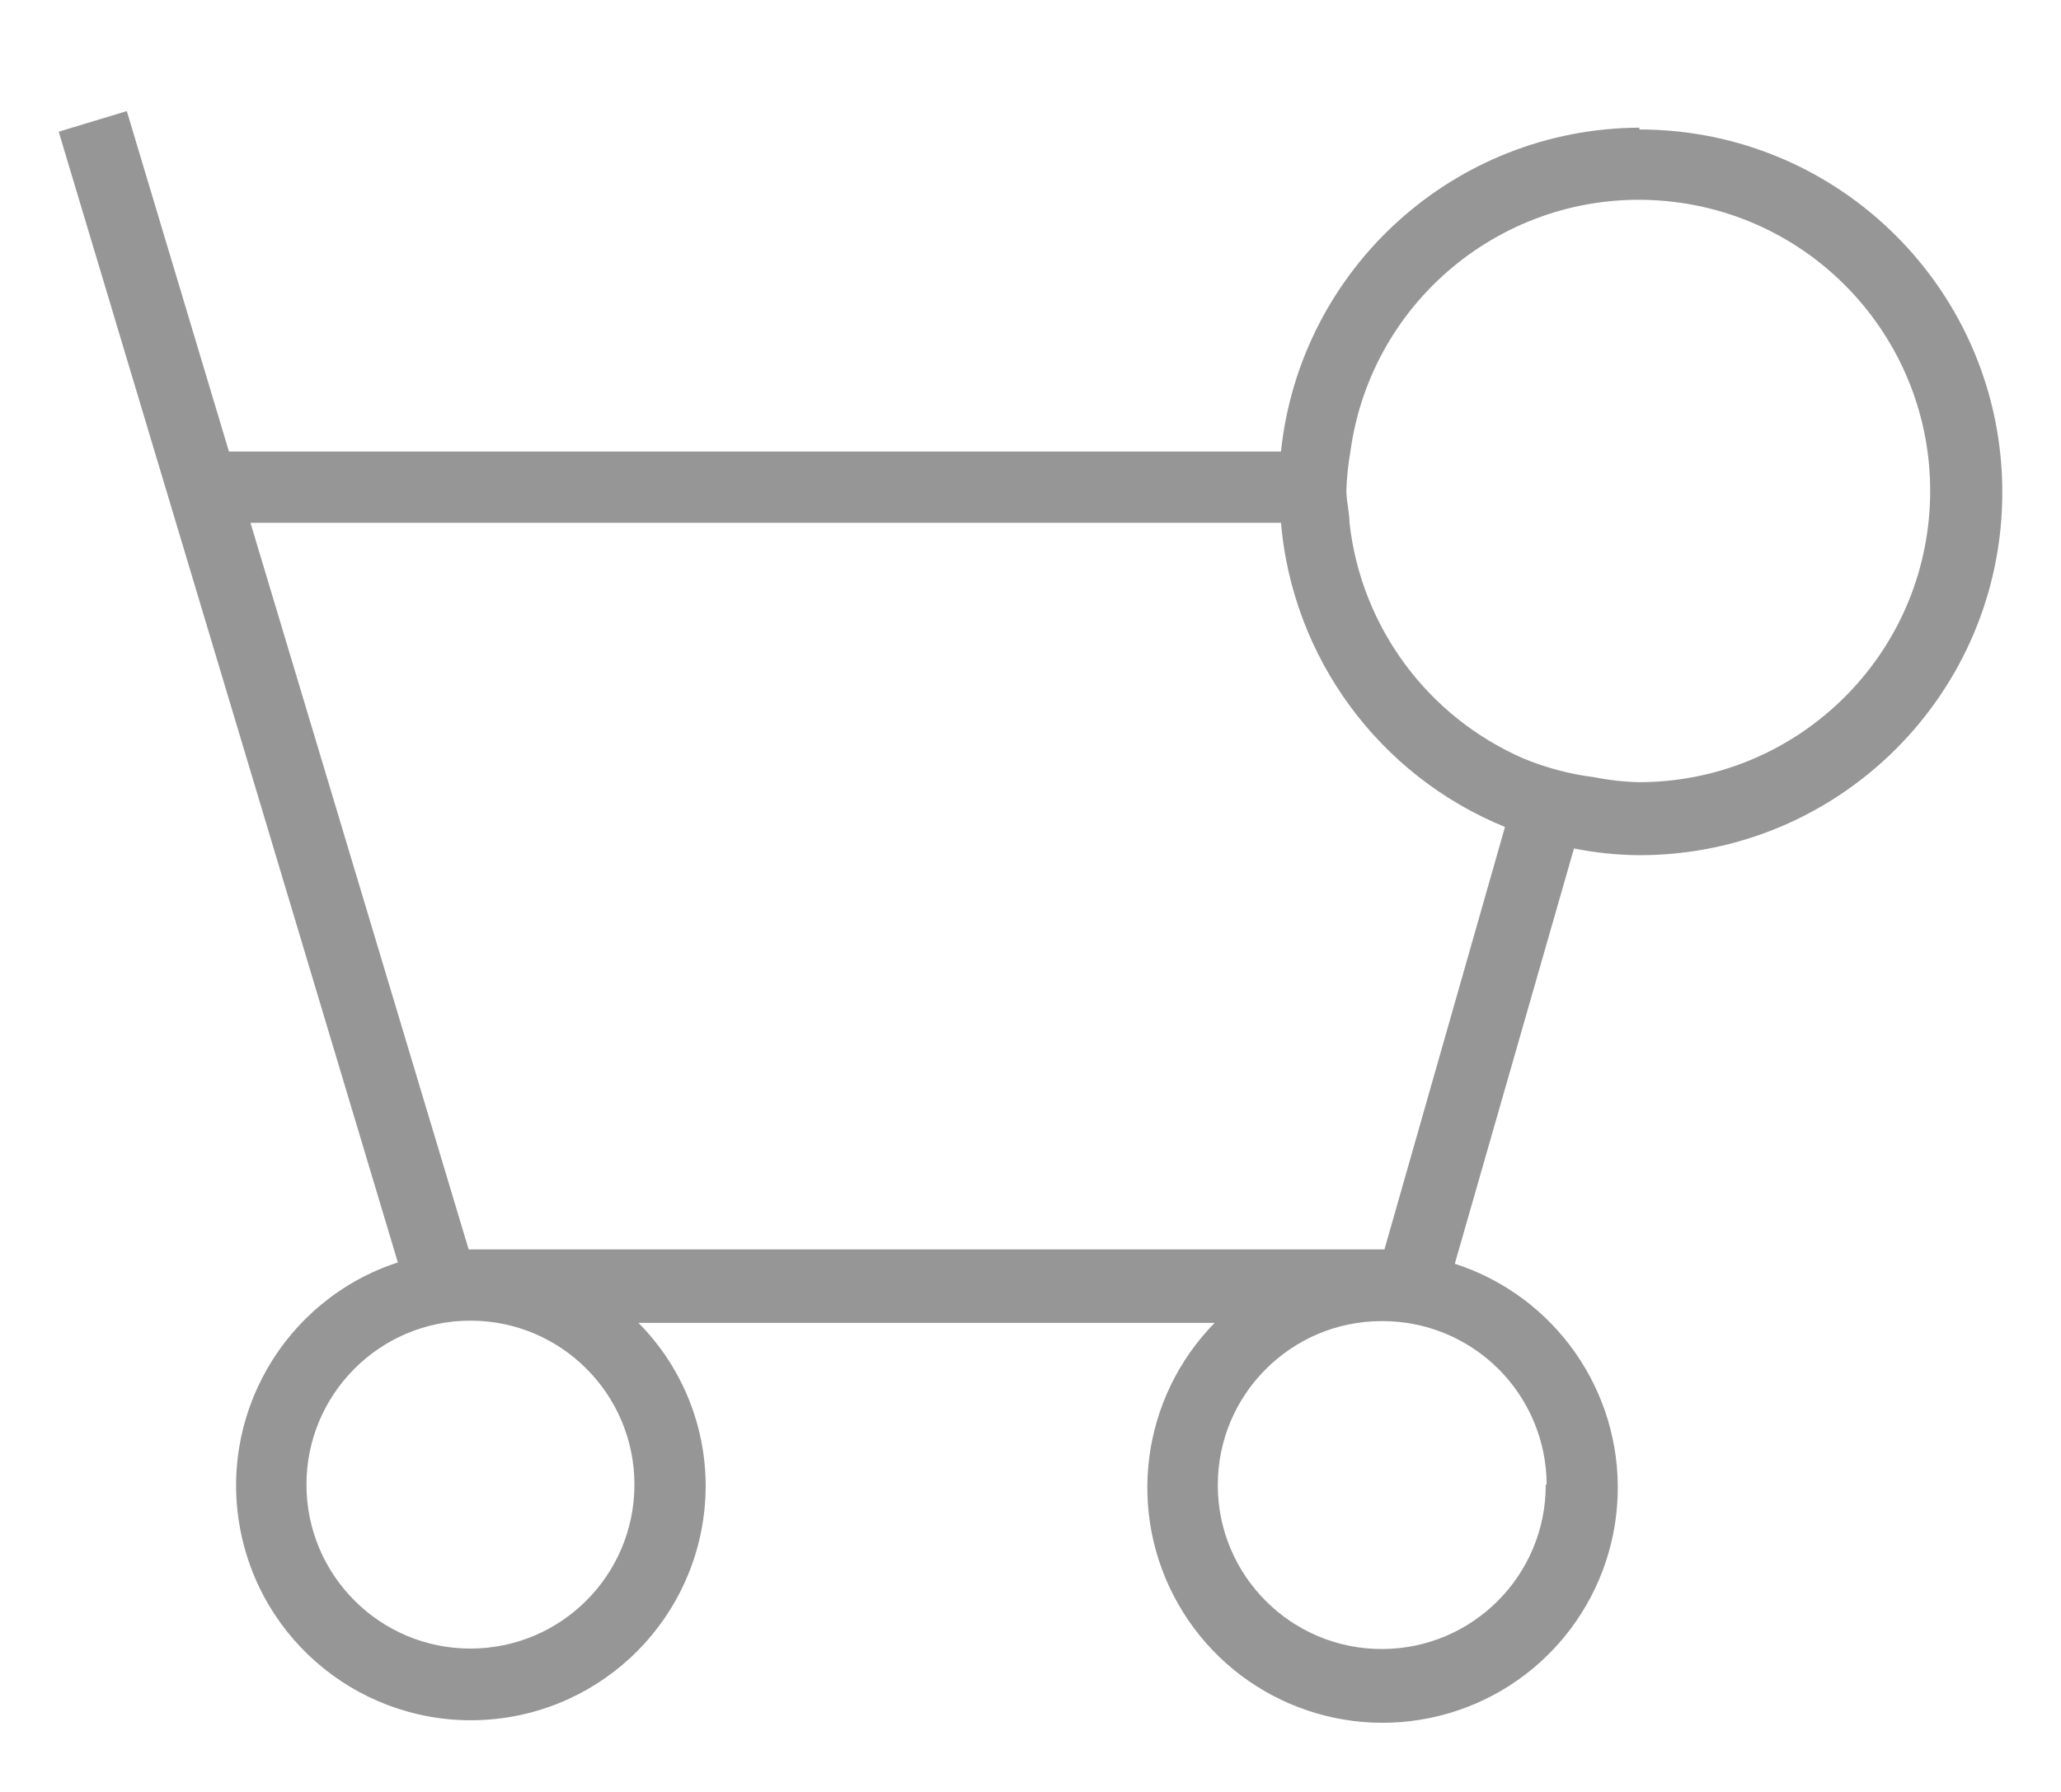
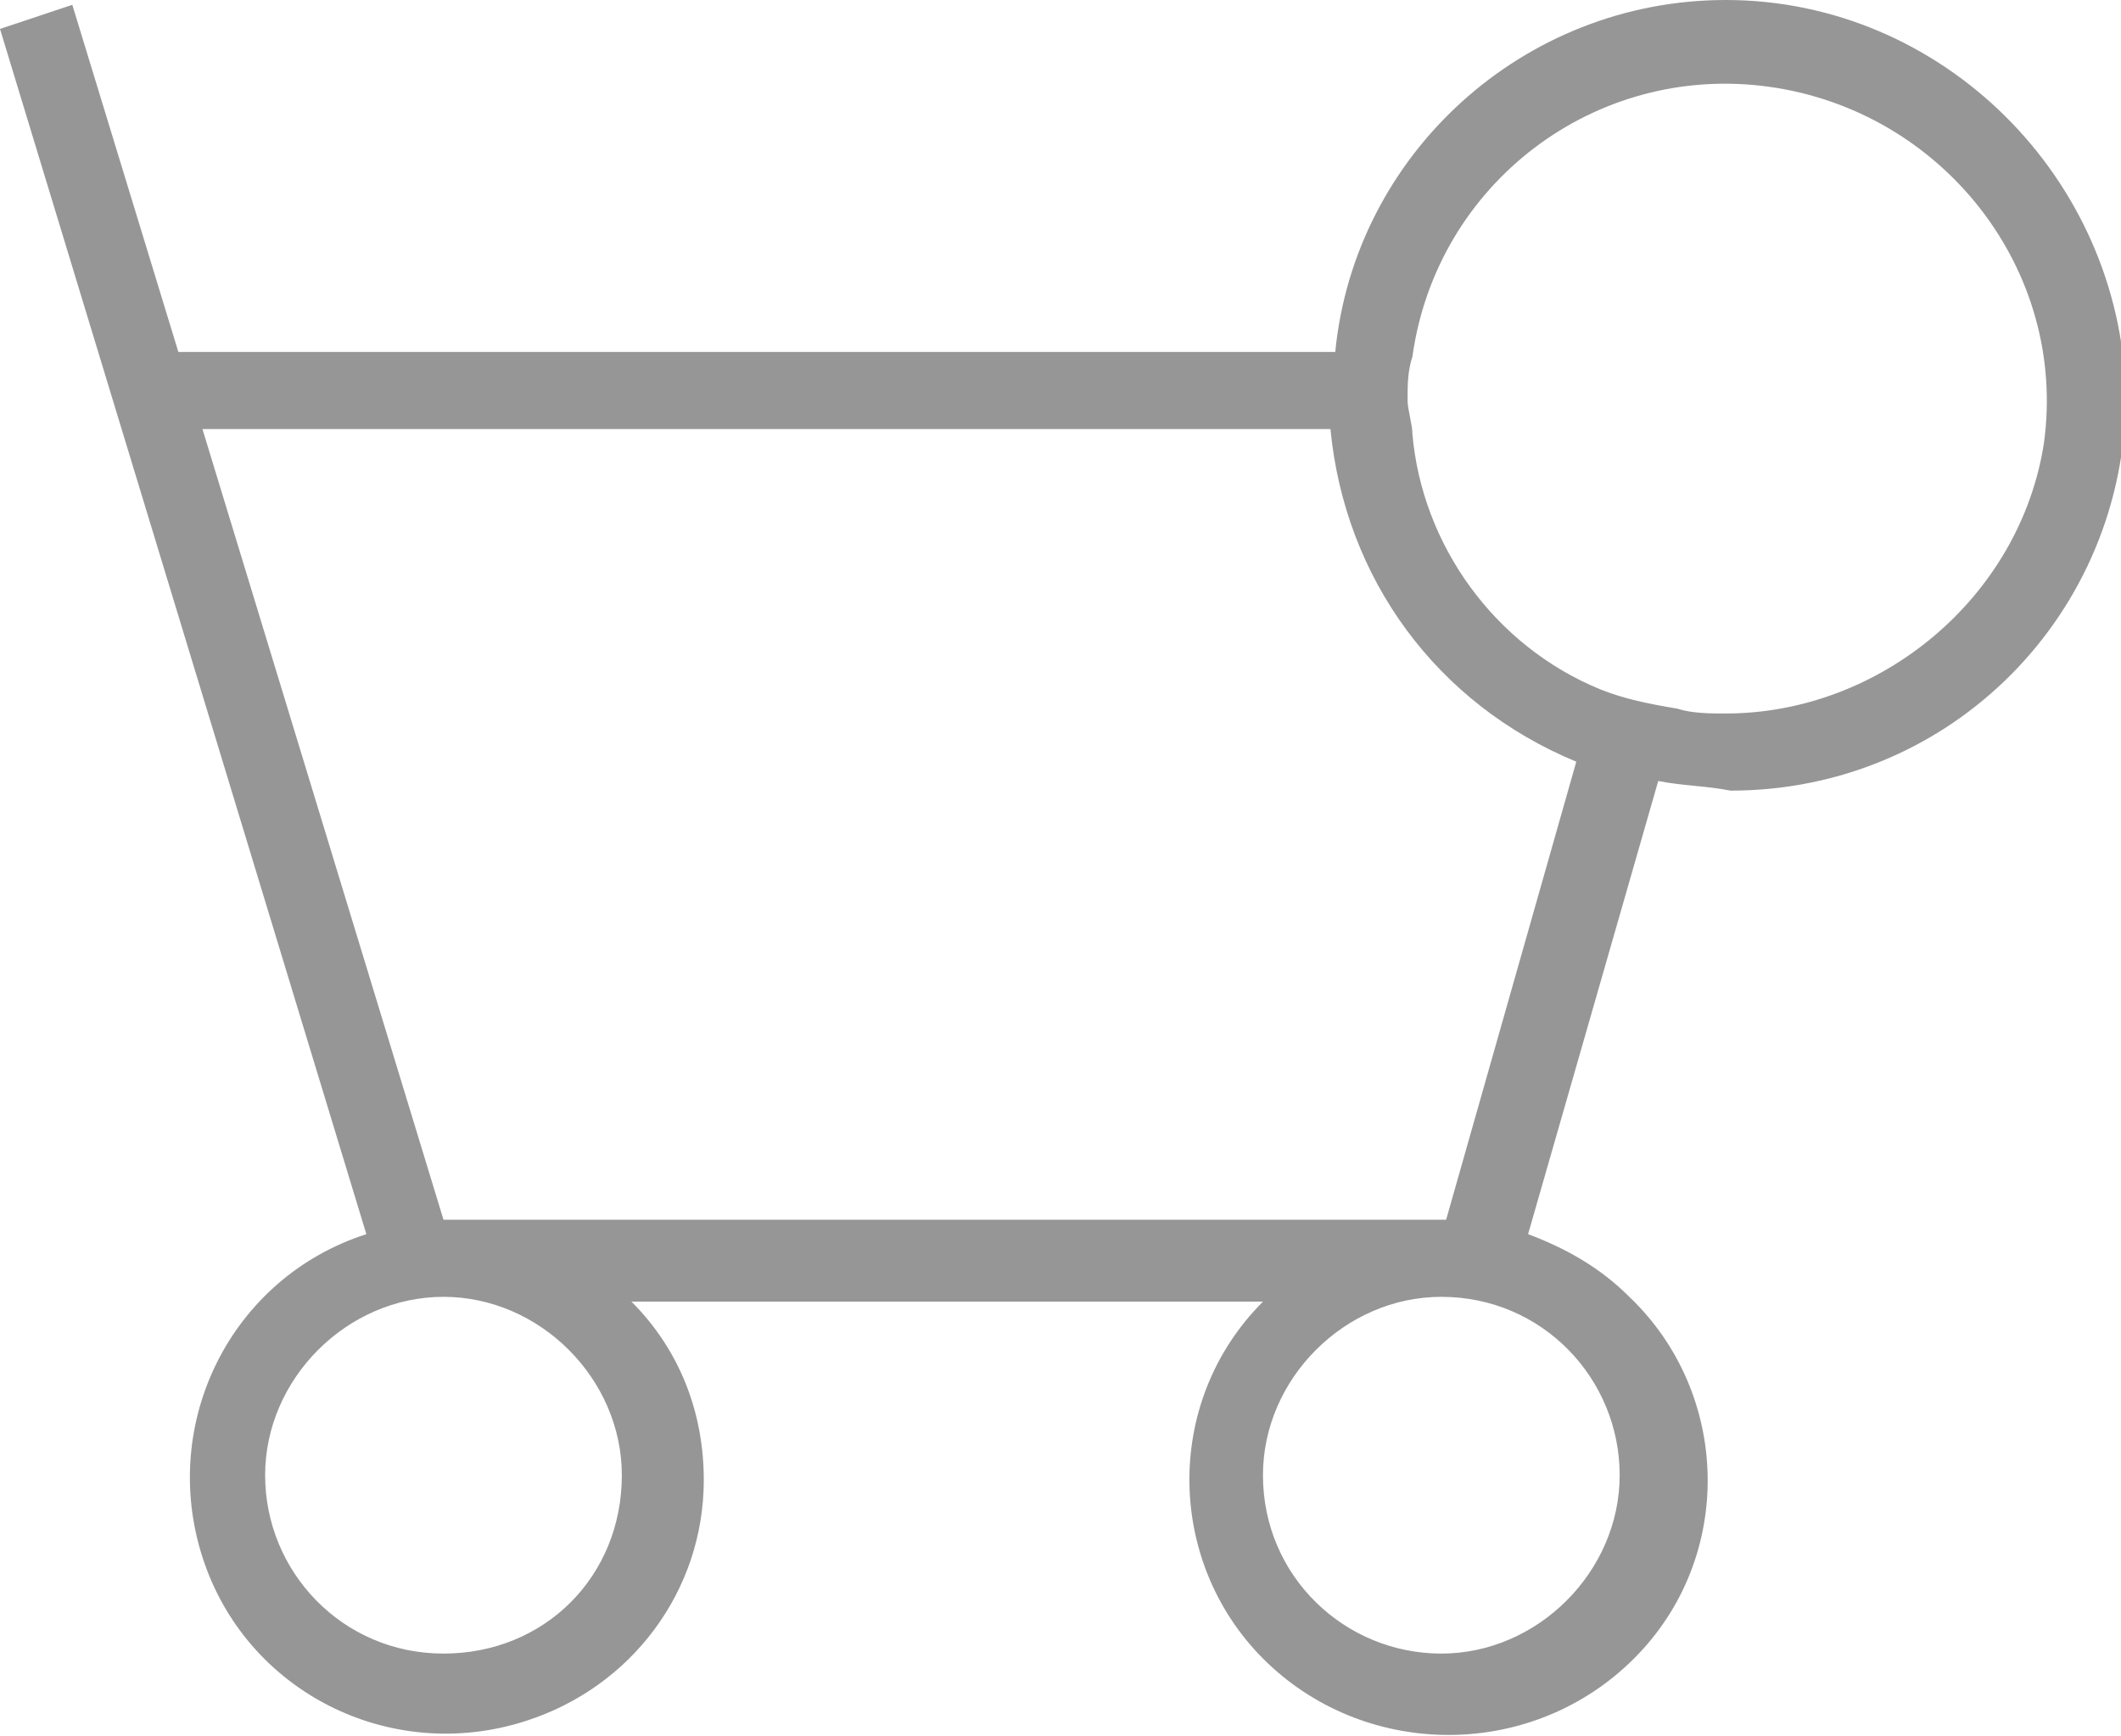
- <svg xmlns="http://www.w3.org/2000/svg" id="Layer_1" data-name="Layer 1" viewBox="0 0 46 40">
-   <defs>
-     <style>.cls-1{fill:#969696;}</style>
-   </defs>
-   <path class="cls-1" d="M36.59,2.85a8.08,8.08,0,0,0-8,7.23H5.11L2.83,2.48l-1.52.46L8.88,28.18a5.24,5.24,0,1,0,6.87,5,5.17,5.17,0,0,0-1.5-3.65H27.11a5.25,5.25,0,1,0,5.36-1.32l2.66-9.27a7.77,7.77,0,0,0,1.46.15,8.1,8.1,0,0,0,0-16.2ZM10.5,36.8a3.66,3.66,0,1,1,3.66-3.66A3.66,3.66,0,0,1,10.5,36.8Zm24-3.66a3.66,3.66,0,1,1-3.66-3.65A3.66,3.66,0,0,1,34.52,33.14ZM30.9,27.89H10.46L5.59,11.67h23a8.09,8.09,0,0,0,5,6.79Zm5.69-10.43a5.69,5.69,0,0,1-1-.11A6.15,6.15,0,0,1,34,16.93a6.53,6.53,0,0,1-3.88-5.26c0-.24-.07-.47-.07-.72a6.25,6.25,0,0,1,.09-.87,6.5,6.5,0,1,1,6.42,7.38Z" />
+ <svg xmlns="http://www.w3.org/2000/svg" version="1.1" id="Layer_1" x="0px" y="0px" viewBox="0 0 44 36" style="enable-background:new 0 0 44 36;" xml:space="preserve">
+   <style type="text/css">
+ 	.st0{fill:#969696;}
+ </style>
+   <path class="st0" d="M35.8,0c-4.2,0-7.7,3.2-8.1,7.3H3.7L1.5,0.1L0,0.6l7.6,25c-2.8,0.9-4.3,3.9-3.4,6.7c0.9,2.8,3.9,4.3,6.7,3.4  c2.2-0.7,3.7-2.7,3.7-5c0-1.4-0.5-2.7-1.5-3.7h13.1c-2.1,2.1-2,5.5,0.1,7.5s5.5,2,7.6-0.1c2.1-2.1,2-5.5-0.1-7.5  c-0.6-0.6-1.3-1-2.1-1.3l2.7-9.4c0.5,0.1,1,0.1,1.5,0.2c4.6,0,8.2-3.7,8.2-8.2C44,3.7,40.3,0,35.8,0L35.8,0z M9.2,34.3  c-2.1,0-3.7-1.7-3.7-3.7s1.7-3.7,3.7-3.7s3.7,1.7,3.7,3.7l0,0C12.9,32.7,11.3,34.3,9.2,34.3z M33.6,30.6c0,2-1.7,3.7-3.7,3.7  s-3.7-1.6-3.7-3.7c0-2,1.7-3.7,3.7-3.7c0,0,0,0,0,0C32,26.9,33.6,28.6,33.6,30.6C33.7,30.6,33.7,30.6,33.6,30.6L33.6,30.6z M30,25.3  H9.2l-5-16.4h23.4c0.3,3.1,2.2,5.7,5.1,6.9L30,25.3z M35.8,14.8c-0.3,0-0.7,0-1-0.1c-0.6-0.1-1.1-0.2-1.6-0.4  c-2.2-0.9-3.7-3-3.9-5.3c0-0.2-0.1-0.5-0.1-0.7c0-0.3,0-0.6,0.1-0.9c0.5-3.6,3.8-6.1,7.4-5.6c3.6,0.5,6.2,3.8,5.7,7.4  C41.9,12.4,39,14.8,35.8,14.8L35.8,14.8z" />
</svg>
